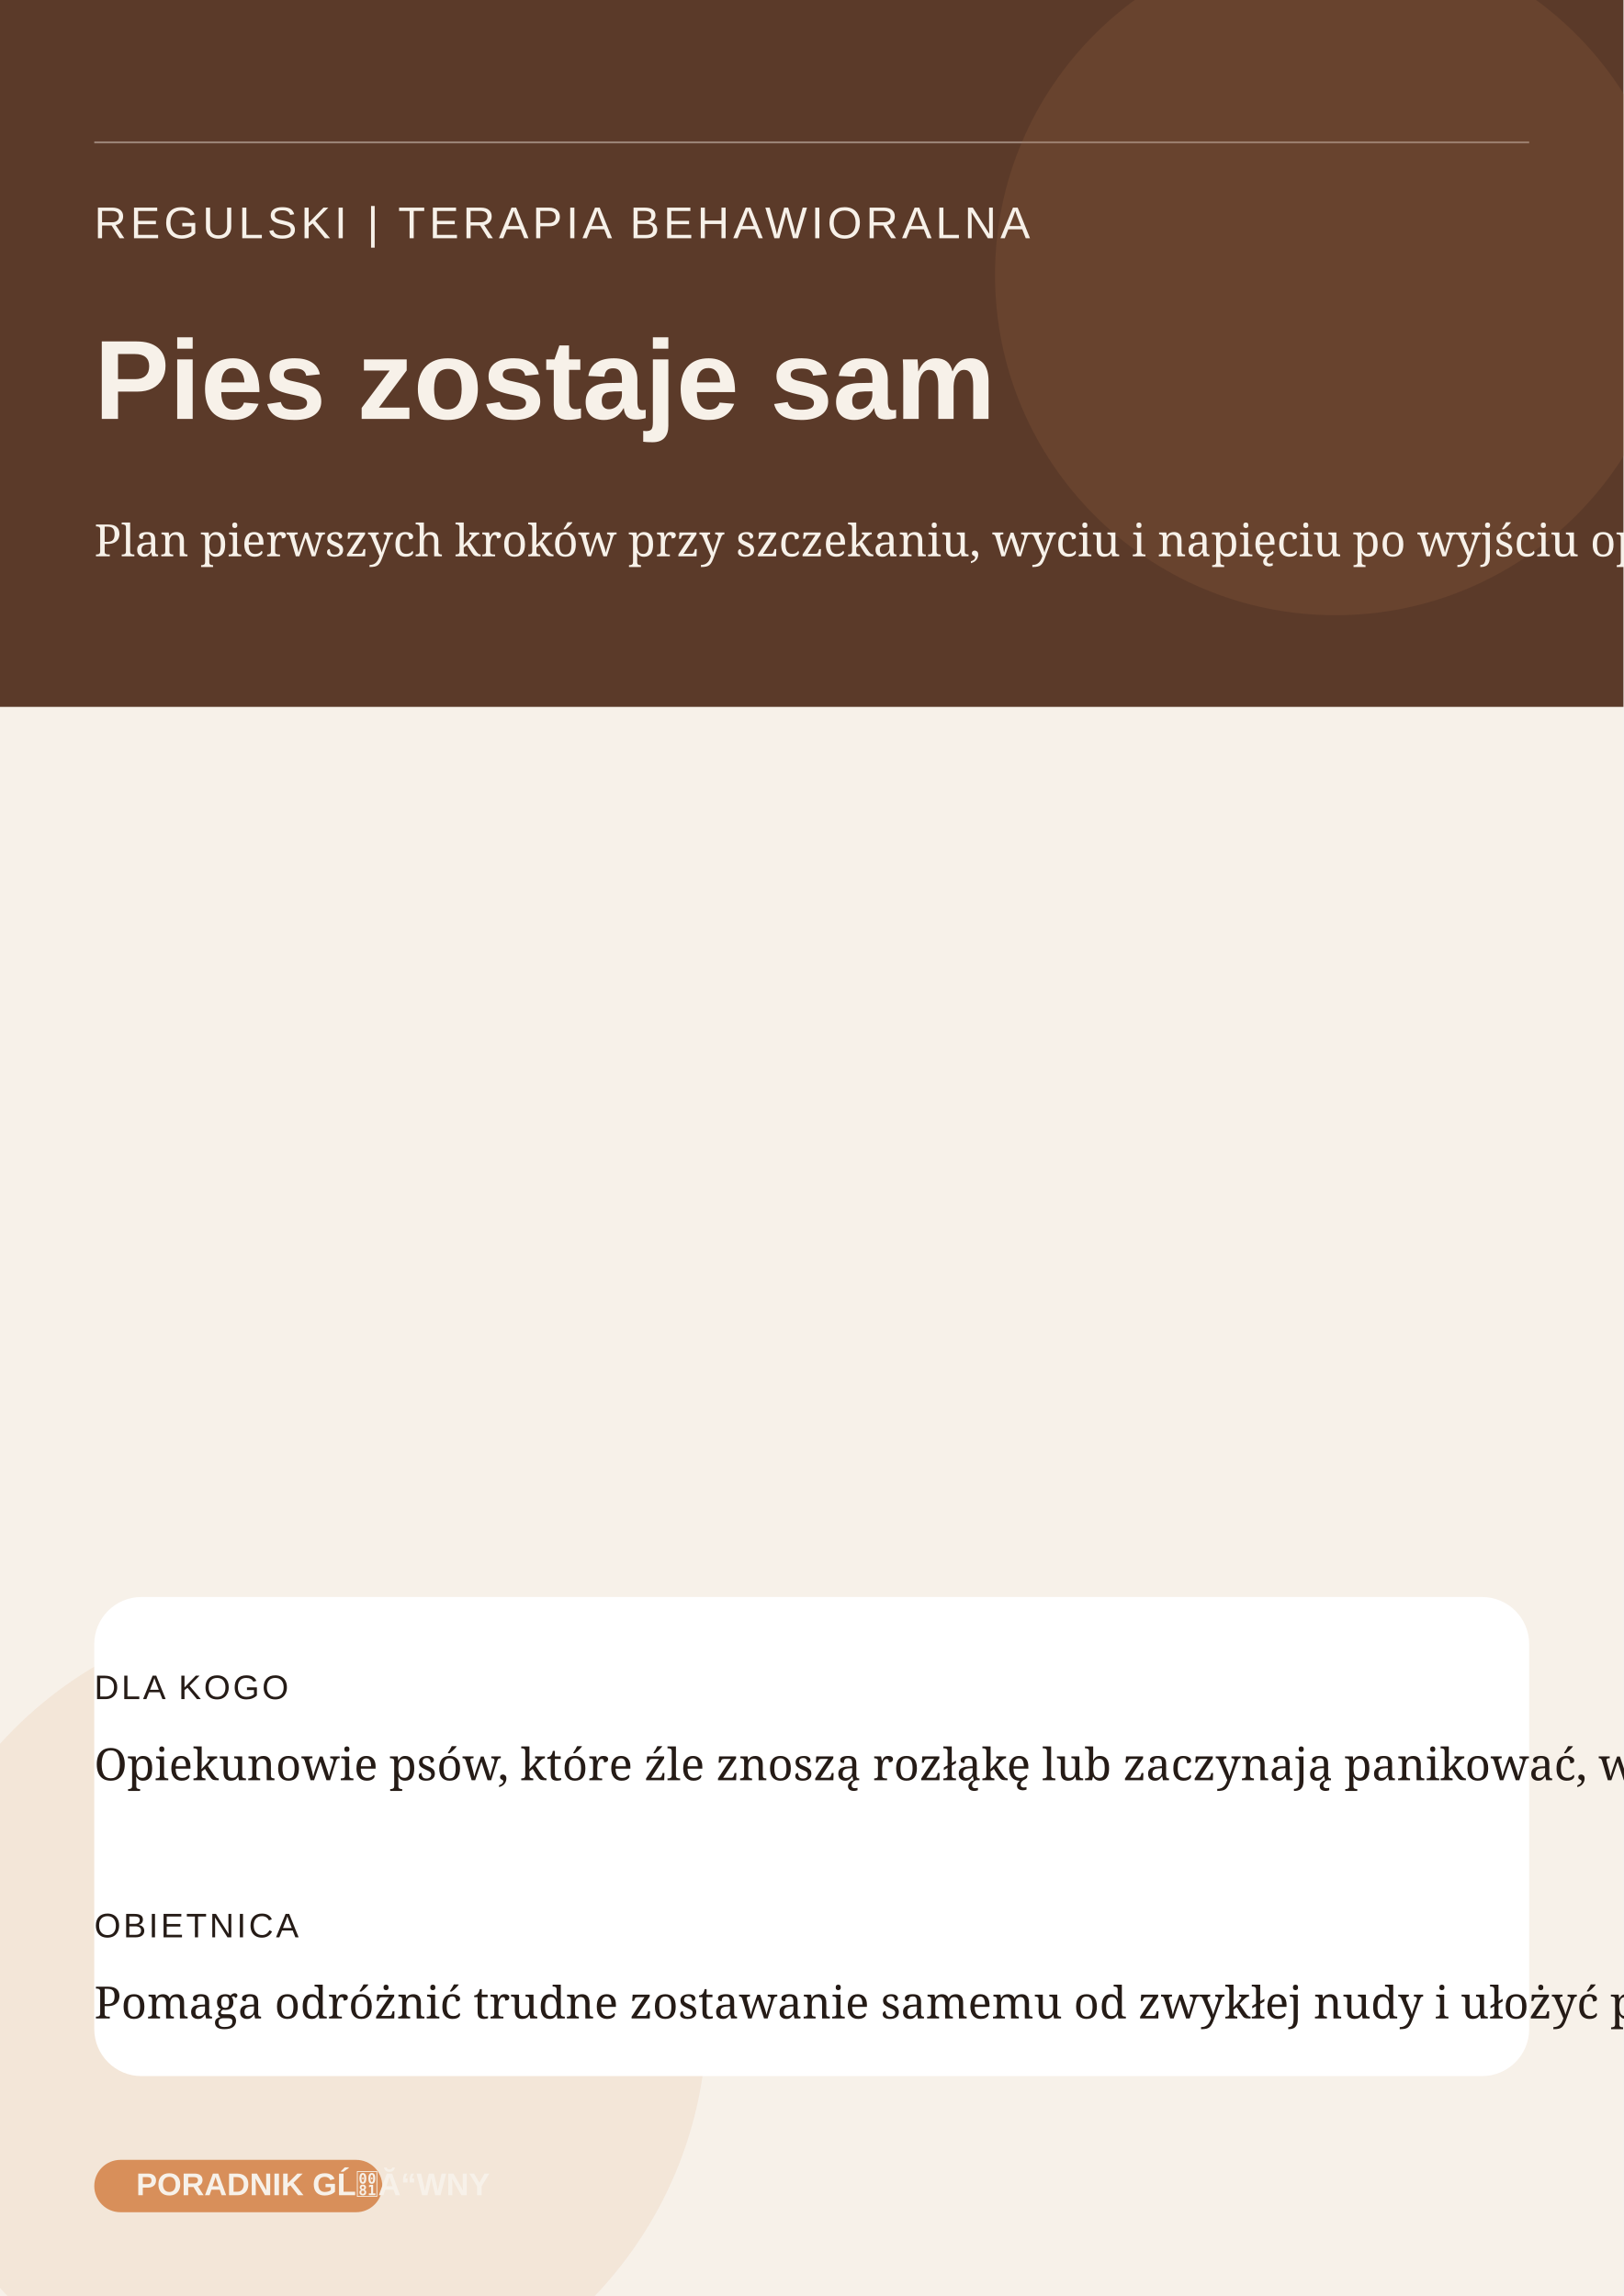
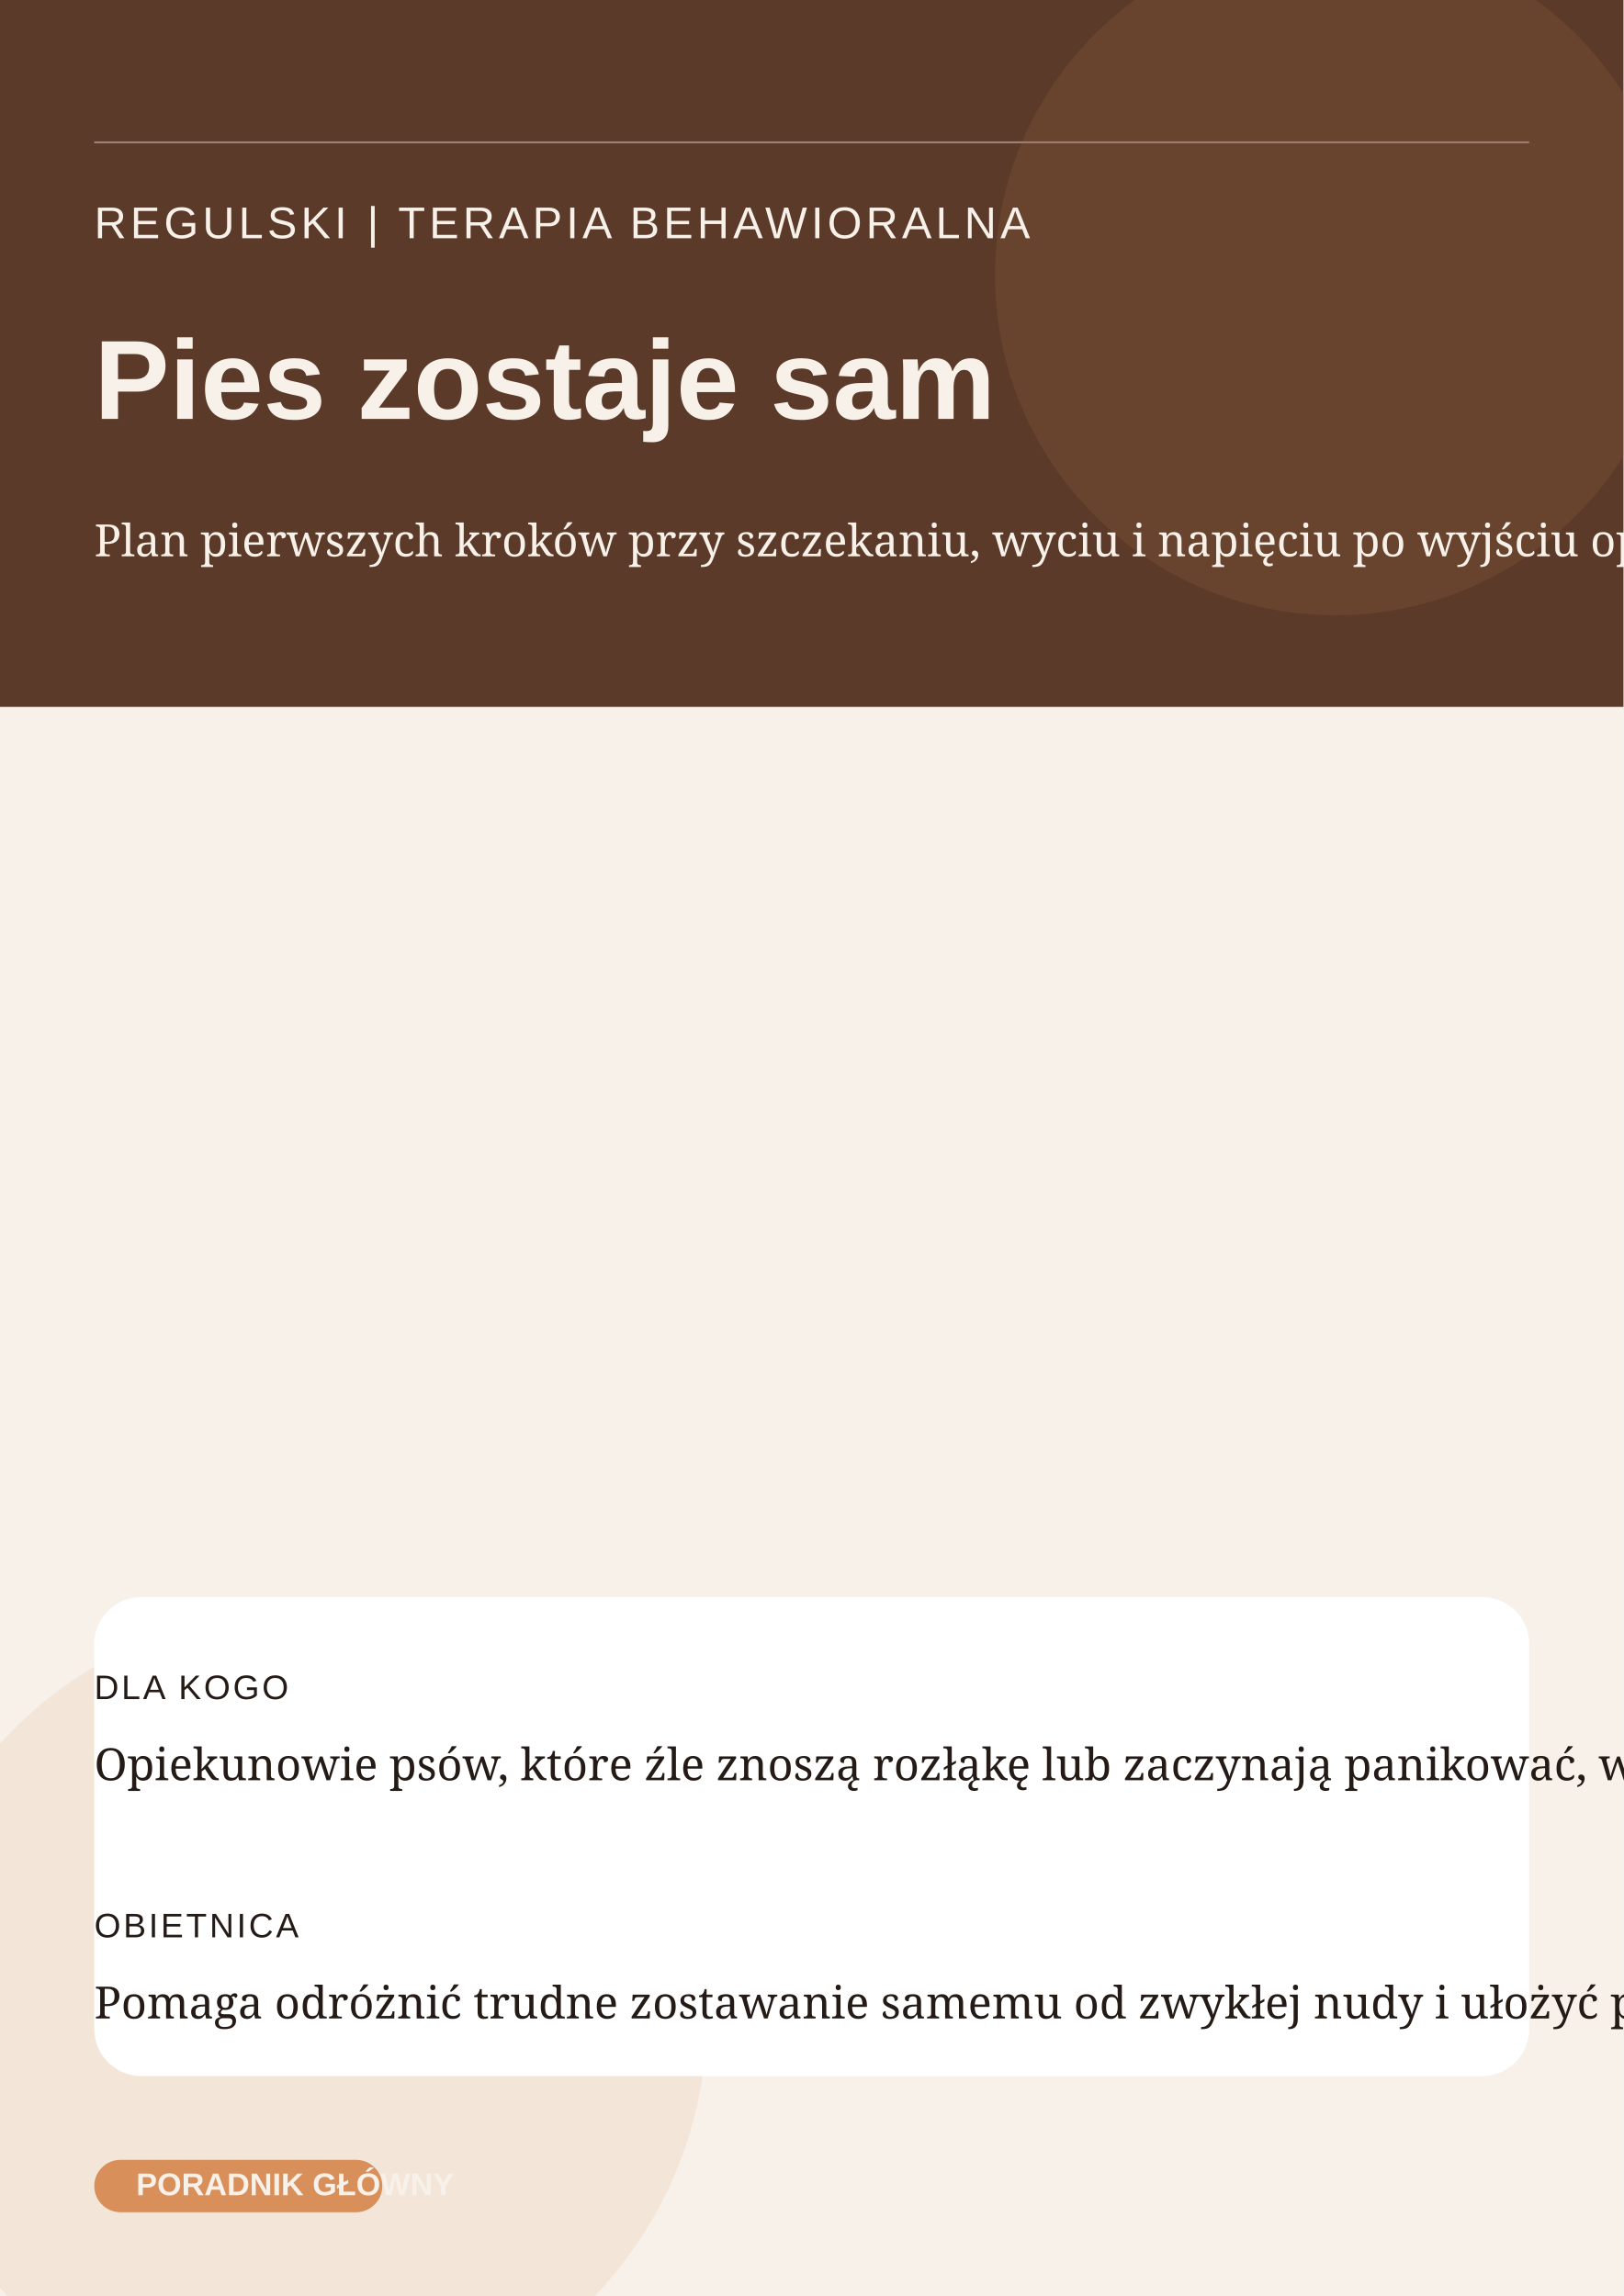
<svg xmlns="http://www.w3.org/2000/svg" width="1240" height="1754" viewBox="0 0 1240 1754" fill="none">
  <rect width="1240" height="1754" fill="#F7F1E9" />
  <rect x="0" y="0" width="1240" height="540" fill="#5B3A29" />
  <rect x="72" y="108" width="1096" height="1.5" fill="#F7F1E9" fill-opacity="0.4" />
  <circle cx="1020" cy="210" r="260" fill="#A56A43" fill-opacity="0.18" />
  <circle cx="230" cy="1540" r="310" fill="#D88F5A" fill-opacity="0.11" />
  <rect x="72" y="1220" width="1096" height="366" rx="36" fill="white" />
  <text x="72" y="182" fill="#F7F1E9" font-family="Arial" font-size="34" letter-spacing="3">REGULSKI | TERAPIA BEHAWIORALNA</text>
  <text x="72" y="320" fill="#F7F1E9" font-family="Arial" font-size="86" font-weight="700">Pies zostaje sam</text>
  <text x="72" y="425" fill="#F7F1E9" font-family="Georgia" font-size="34">Plan pierwszych kroków przy szczekaniu, wyciu i napięciu po wyjściu opiekuna</text>
  <text x="72" y="1298" fill="#251B16" font-family="Arial" font-size="26" letter-spacing="2">DLA KOGO</text>
  <text x="72" y="1360" fill="#251B16" font-family="Georgia" font-size="34">Opiekunowie psów, które źle znoszą rozłąkę lub zaczynają panikować, wokalizować albo niszczyć po wyjściu człowieka.</text>
  <text x="72" y="1480" fill="#251B16" font-family="Arial" font-size="26" letter-spacing="2">OBIETNICA</text>
  <text x="72" y="1542" fill="#251B16" font-family="Georgia" font-size="34">Pomaga odróżnić trudne zostawanie samemu od zwykłej nudy i ułożyć pierwszy bezpieczny plan pracy bez pogarszania problemu.</text>
  <rect x="72" y="1650" width="220" height="40" rx="20" fill="#D88F5A" />
-   <text x="104" y="1677" fill="#F7F1E9" font-family="Arial" font-size="24" font-weight="700">PORADNIK GĹĂ“WNY</text>
+   <text x="104" y="1677" fill="#F7F1E9" font-family="Arial" font-size="24" font-weight="700">PORADNIK GŁÓWNY</text>
</svg>
